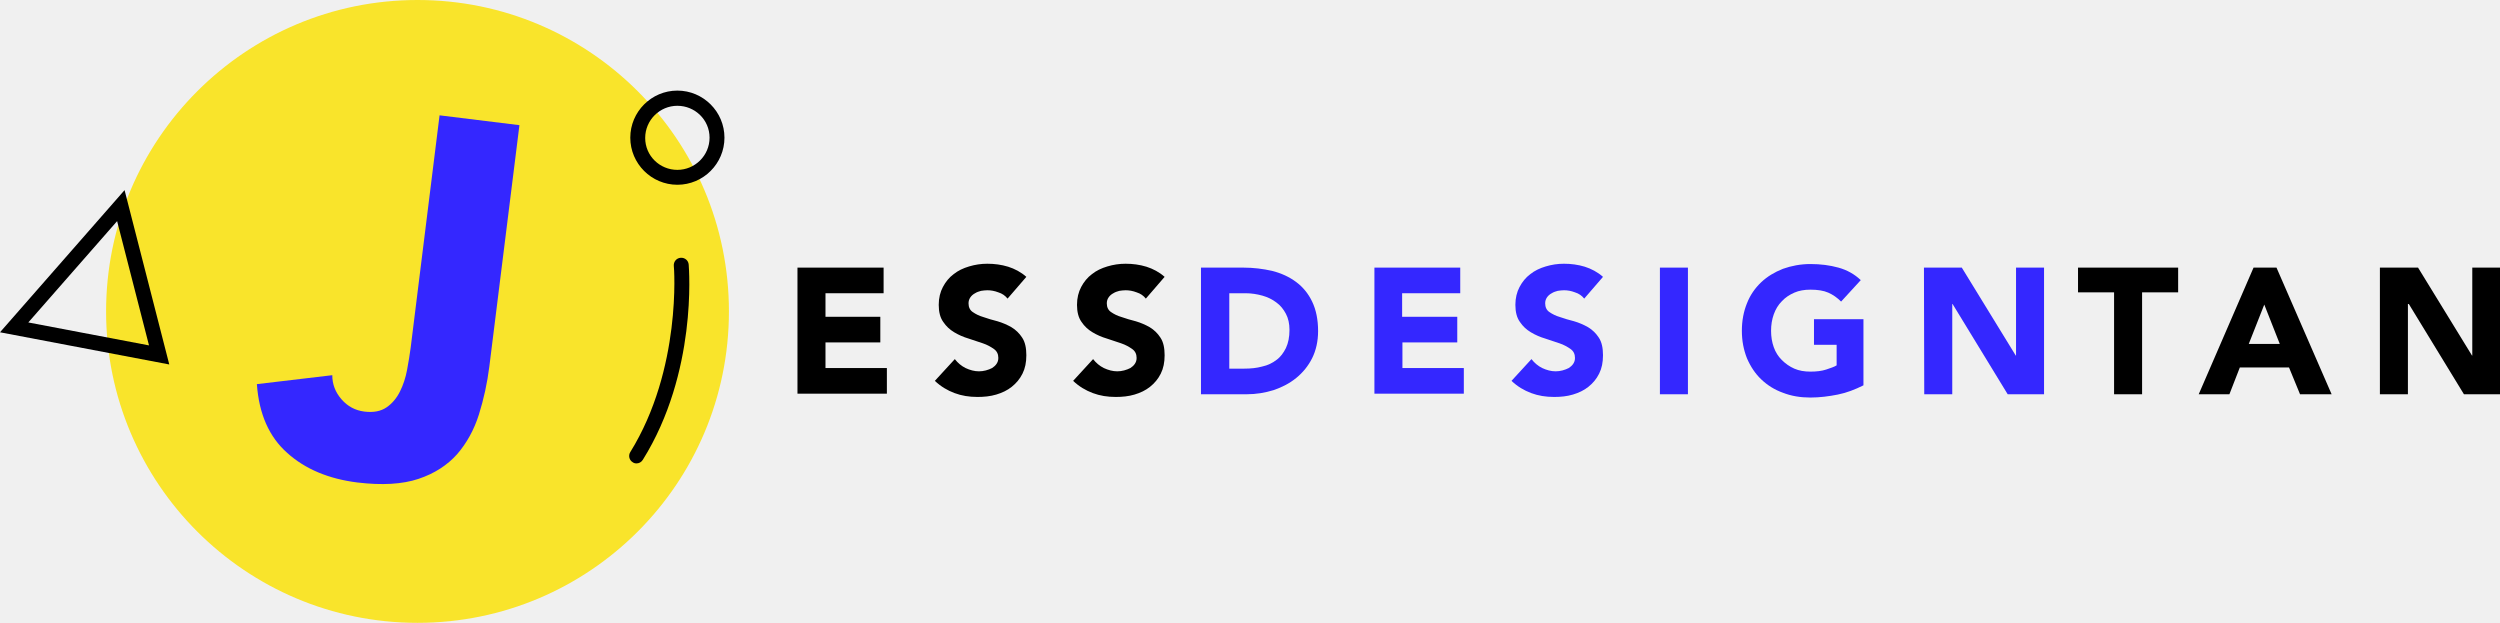
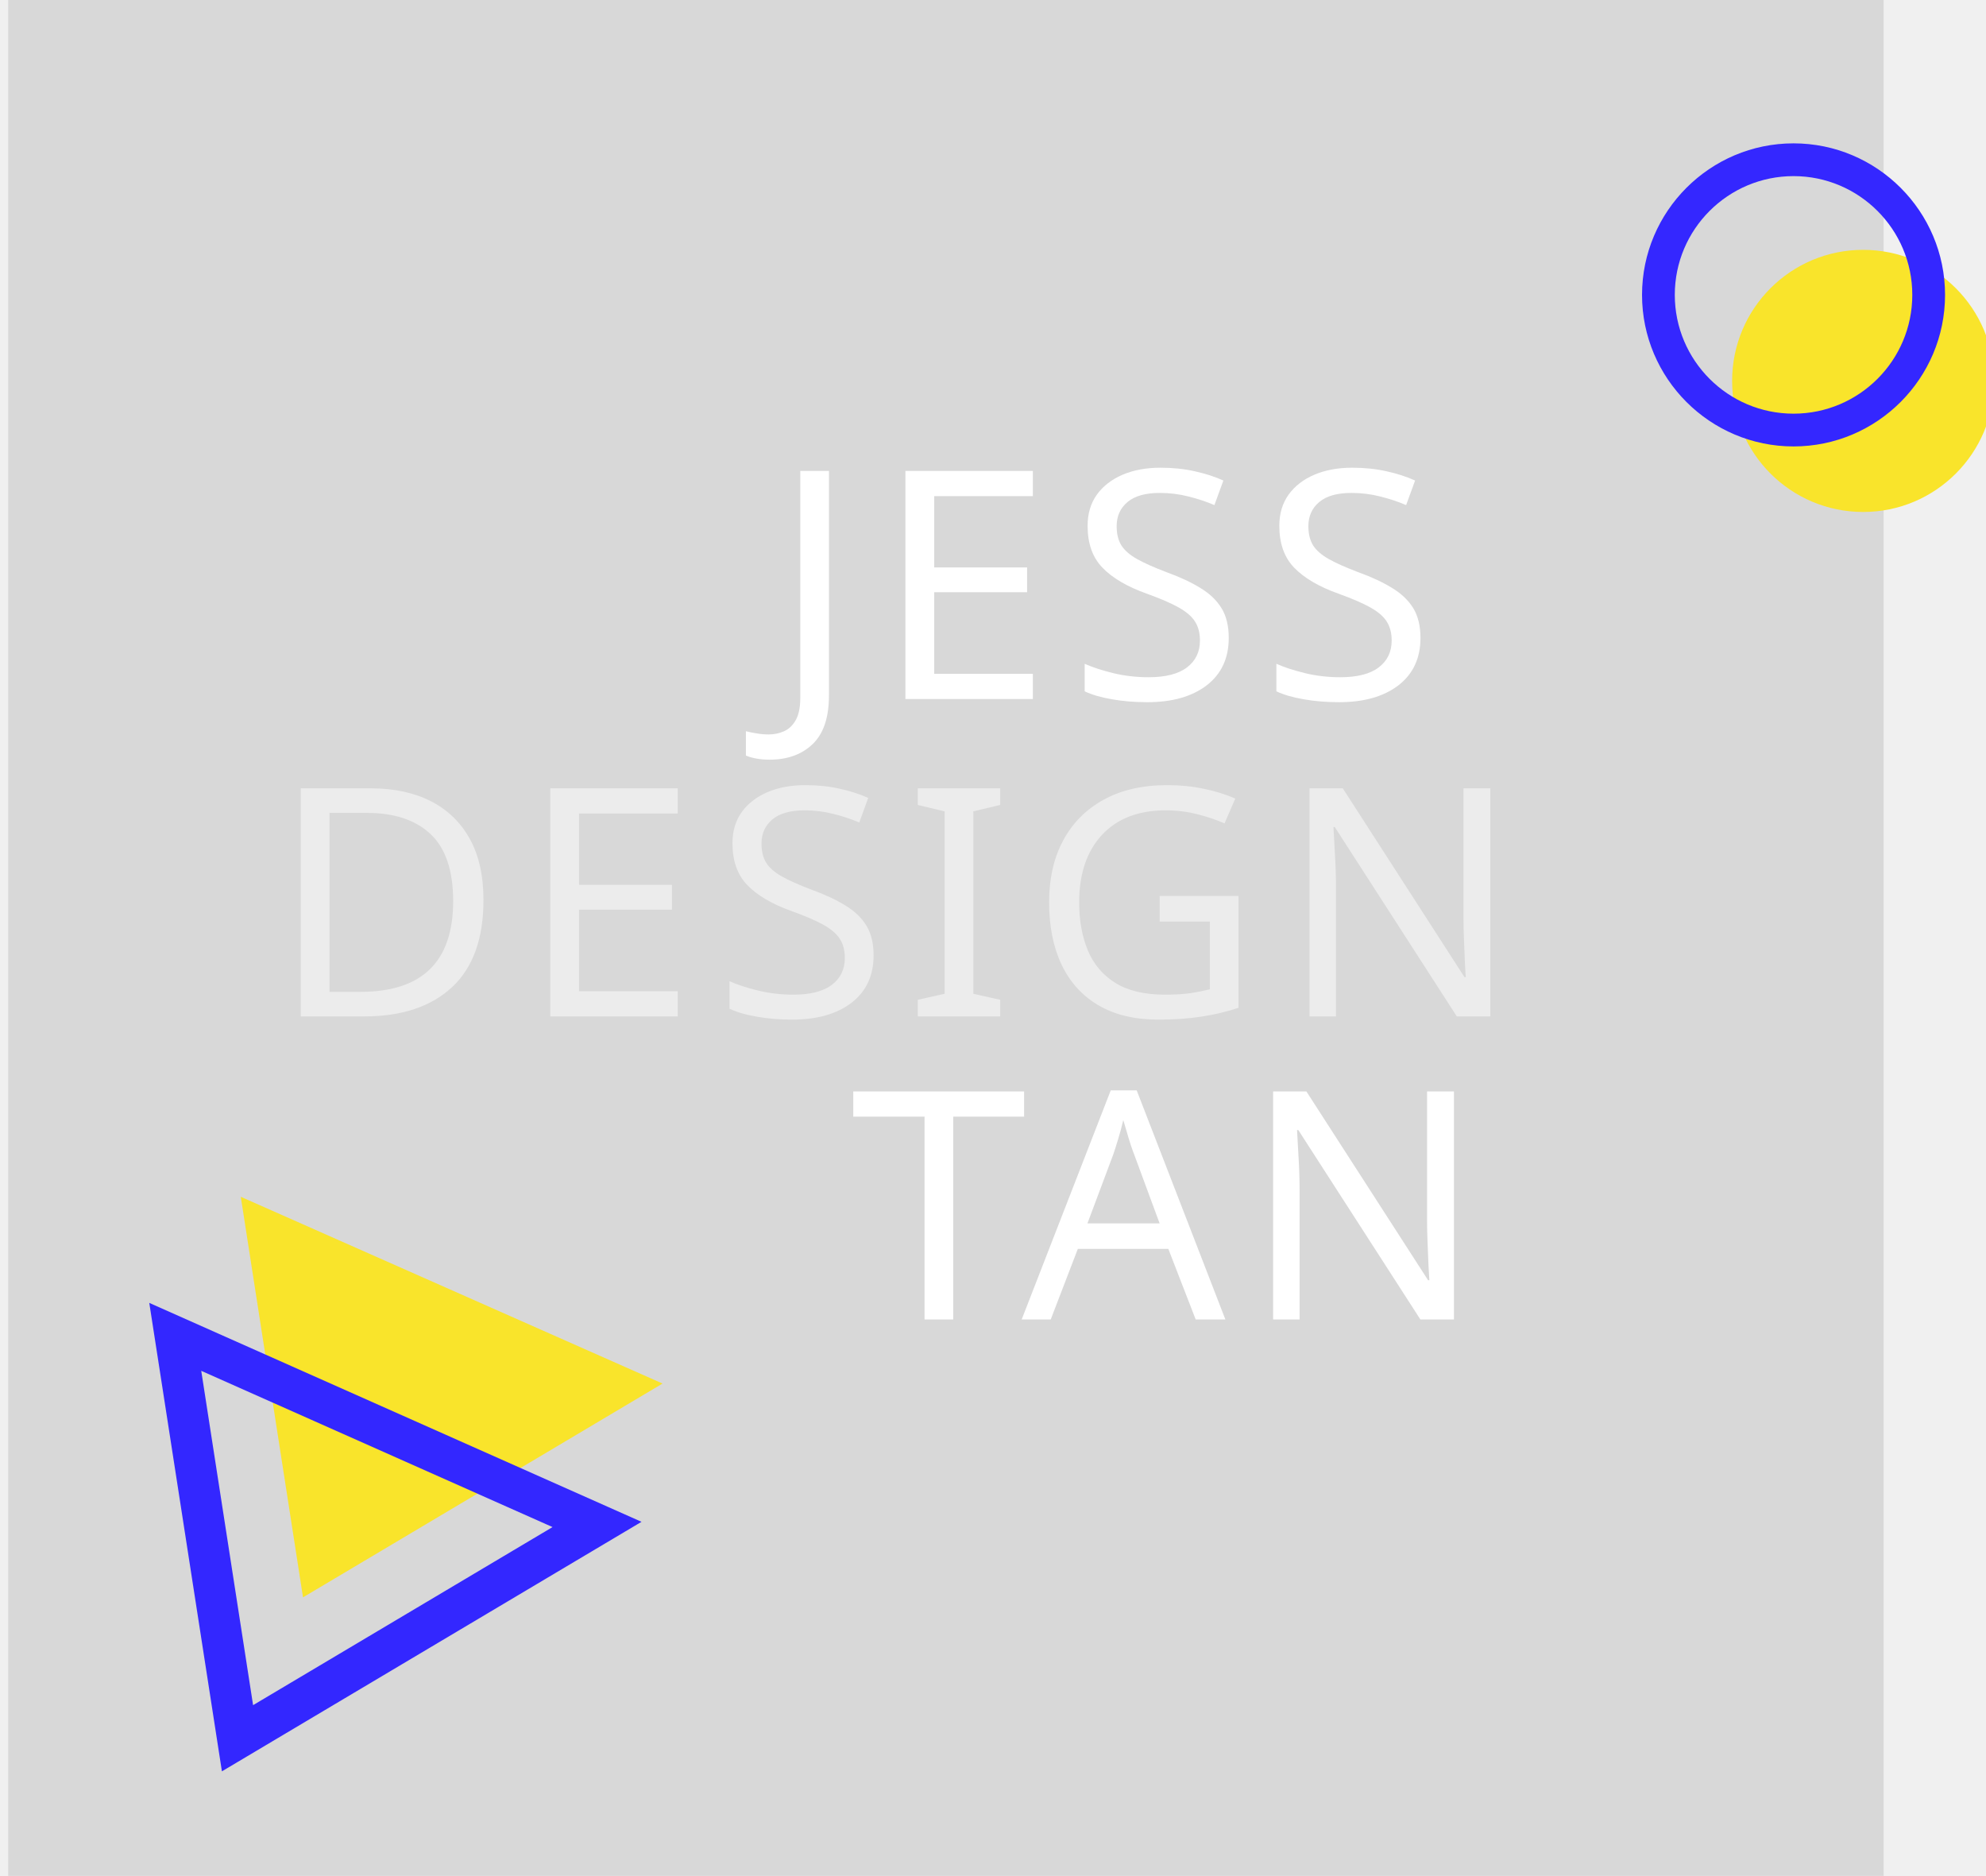
- <svg xmlns="http://www.w3.org/2000/svg" version="1.0" id="Layer_1" x="0px" y="0px" viewBox="0 0 838.9 209" style="enable-background:new 0 0 838.9 209;" xml:space="preserve">
+ <svg xmlns="http://www.w3.org/2000/svg" version="1.1" id="Layer_1" x="0px" y="0px" viewBox="0 0 242.5 229" style="enable-background:new 0 0 242.5 229;" xml:space="preserve">
  <style type="text/css">
- 	.st0{fill:#F9E42B;}
- 	.st1{fill:#3427FF;}
+ 	.st0{opacity:0.1;}
+ 	.st1{fill:#FFFFFF;}
+ 	.st2{font-family:'Avenir-Black';}
+ 	.st3{font-size:39px;}
+ 	.st4{letter-spacing:2;}
+ 	.st5{opacity:0.5;}
+ 	.st6{fill:#F9E42B;}
+ 	.st7{fill:none;stroke:#3327FF;stroke-width:5;stroke-miterlimit:10;}
+ 	.st8{fill:#3427FF;}
</style>
-   <g>
-     <g>
-       <g>
-         <circle class="st0" cx="140.1" cy="104.5" r="104.5" />
-       </g>
-     </g>
+   <rect x="1" class="st0" width="229" height="229" />
+   <text transform="matrix(1 0 0 1 94.1256 85.3311)" class="st1 st2 st3 st4">JESS</text>
+   <g class="st5">
+     <text transform="matrix(1 0 0 1 32.9411 124.0811)" class="st1 st2 st3 st4">DESIGN</text>
  </g>
-   <g>
-     <g>
-       <g>
-         <path class="st1" d="M164.2,123c-0.7,5.6-1.9,11-3.5,16.1s-4.1,9.6-7.3,13.3c-3.3,3.7-7.6,6.5-13,8.3s-12.2,2.2-20.5,1.2     c-9.6-1.2-17.5-4.5-23.5-9.9c-6.1-5.4-9.5-13.1-10.2-23.1l25.3-3c0,3,1,5.7,3.1,8.1c2.1,2.4,4.6,3.7,7.6,4.1     c3.1,0.4,5.6-0.1,7.5-1.4c1.9-1.3,3.4-3.1,4.5-5.3s1.9-4.6,2.4-7.3c0.5-2.7,0.9-5.1,1.2-7.4l9.7-78l26.8,3.3L164.2,123z" />
-       </g>
-     </g>
-   </g>
-   <g>
-     <g>
-       <g>
-         <path d="M227.3,62c-8.7,0-15.8-7.1-15.8-15.8s7.1-15.8,15.8-15.8s15.8,7.1,15.8,15.8S236,62,227.3,62z M227.3,35.5     c-5.9,0-10.8,4.8-10.8,10.8S221.4,57,227.3,57s10.8-4.8,10.8-10.8S233.2,35.5,227.3,35.5z" />
-       </g>
-     </g>
-   </g>
-   <g>
-     <g>
-       <g>
-         <path d="M56.8,122.3L0,111.5l41.8-47.7L56.8,122.3z M9.5,108.2l40.5,7.7L39.3,74.2L9.5,108.2z" />
-       </g>
-     </g>
-   </g>
-   <g>
-     <g>
-       <g>
-         <path d="M213.6,155.5c-0.5,0-0.9-0.1-1.3-0.4c-1.2-0.7-1.5-2.3-0.8-3.4c17.3-27.9,14.7-62.1,14.6-62.5c-0.1-1.4,0.9-2.6,2.3-2.7     c1.4-0.1,2.6,0.9,2.7,2.3c0.1,1.5,2.9,36.2-15.4,65.5C215.2,155.1,214.4,155.5,213.6,155.5z" />
-       </g>
-     </g>
-   </g>
-   <g>
-     <path d="M267.6,89.8h28.9v8.6H277v7.9h18.4v8.6H277v8.6h20.6v8.6h-30V89.8z" />
-     <path d="M338.1,100.2c-0.8-1-1.8-1.7-3.1-2.1c-1.3-0.5-2.5-0.7-3.7-0.7c-0.7,0-1.4,0.1-2.1,0.2c-0.7,0.2-1.4,0.4-2,0.8   c-0.6,0.3-1.2,0.8-1.6,1.4s-0.6,1.2-0.6,2c0,1.3,0.5,2.3,1.4,2.9c1,0.7,2.2,1.3,3.6,1.7c1.5,0.5,3,1,4.7,1.4c1.7,0.5,3.3,1.2,4.7,2   c1.5,0.9,2.7,2.1,3.6,3.5c1,1.5,1.4,3.5,1.4,5.9s-0.4,4.4-1.3,6.2c-0.9,1.8-2.1,3.2-3.6,4.4s-3.2,2-5.2,2.6s-4.1,0.8-6.3,0.8   c-2.8,0-5.3-0.4-7.7-1.3s-4.6-2.2-6.6-4.1l6.7-7.3c1,1.3,2.2,2.3,3.6,3c1.5,0.7,3,1.1,4.5,1.1c0.8,0,1.5-0.1,2.3-0.3   s1.5-0.5,2.1-0.8c0.6-0.4,1.1-0.8,1.5-1.4s0.6-1.2,0.6-2c0-1.3-0.5-2.3-1.5-3s-2.2-1.4-3.7-1.9s-3.1-1-4.8-1.6   c-1.7-0.5-3.3-1.2-4.8-2.1s-2.7-2-3.7-3.5c-1-1.4-1.5-3.3-1.5-5.7c0-2.3,0.5-4.3,1.4-6s2.1-3.2,3.6-4.3c1.5-1.2,3.2-2,5.2-2.6   s4-0.9,6.1-0.9c2.4,0,4.7,0.3,7,1c2.2,0.7,4.3,1.8,6.1,3.4L338.1,100.2z" />
-     <path d="M384.5,100.2c-0.8-1-1.8-1.7-3.1-2.1c-1.3-0.5-2.5-0.7-3.7-0.7c-0.7,0-1.4,0.1-2.1,0.2c-0.7,0.2-1.4,0.4-2,0.8   c-0.6,0.3-1.2,0.8-1.6,1.4s-0.6,1.2-0.6,2c0,1.3,0.5,2.3,1.4,2.9c1,0.7,2.2,1.3,3.6,1.7c1.5,0.5,3,1,4.7,1.4c1.7,0.5,3.3,1.2,4.7,2   c1.5,0.9,2.7,2.1,3.6,3.5c1,1.5,1.4,3.5,1.4,5.9s-0.4,4.4-1.3,6.2c-0.9,1.8-2.1,3.2-3.6,4.4s-3.2,2-5.2,2.6s-4.1,0.8-6.3,0.8   c-2.8,0-5.3-0.4-7.7-1.3s-4.6-2.2-6.6-4.1l6.7-7.3c1,1.3,2.2,2.3,3.6,3c1.5,0.7,3,1.1,4.5,1.1c0.8,0,1.5-0.1,2.3-0.3   s1.5-0.5,2.1-0.8c0.6-0.4,1.1-0.8,1.5-1.4s0.6-1.2,0.6-2c0-1.3-0.5-2.3-1.5-3s-2.2-1.4-3.7-1.9s-3.1-1-4.8-1.6   c-1.7-0.5-3.3-1.2-4.8-2.1s-2.7-2-3.7-3.5c-1-1.4-1.5-3.3-1.5-5.7c0-2.3,0.5-4.3,1.4-6s2.1-3.2,3.6-4.3c1.5-1.2,3.2-2,5.2-2.6   s4-0.9,6.1-0.9c2.4,0,4.7,0.3,7,1c2.2,0.7,4.3,1.8,6.1,3.4L384.5,100.2z" />
-   </g>
-   <g>
-     <path d="M709.4,98.1h-12.1v-8.3h33.6v8.3h-12.1v34.2h-9.4V98.1z" />
-     <path d="M756.2,89.8h7.7l18.5,42.5h-10.6l-3.7-9h-16.5l-3.5,9h-10.3L756.2,89.8z M759.8,102.2l-5.2,13.2H765L759.8,102.2z" />
-     <path d="M798.7,89.8h12.7l18.1,29.5h0.1V89.8h9.4v42.5h-12.2L808.3,102H808v30.3h-9.4V89.8H798.7z" />
-   </g>
-   <g>
-     <path class="st1" d="M403.2,89.8h14c3.4,0,6.6,0.4,9.7,1.1c3.1,0.8,5.7,2,8,3.7s4.1,3.9,5.4,6.6s2,6,2,9.9c0,3.4-0.7,6.5-2,9.1   s-3.1,4.8-5.3,6.6c-2.2,1.8-4.7,3.1-7.6,4.1c-2.9,0.9-5.9,1.4-9.1,1.4H403V89.8H403.2z M412.6,123.7h4.9c2.2,0,4.2-0.2,6-0.7   c1.9-0.4,3.5-1.2,4.8-2.2c1.4-1,2.4-2.4,3.2-4c0.8-1.7,1.2-3.7,1.2-6.1c0-2.1-0.4-3.9-1.2-5.4c-0.8-1.5-1.8-2.8-3.2-3.8   c-1.3-1-2.9-1.8-4.7-2.3c-1.8-0.5-3.7-0.8-5.6-0.8h-5.5v25.3H412.6z" />
-     <path class="st1" d="M461.2,89.8H490v8.6h-19.5v7.9H489v8.6h-18.4v8.6h20.6v8.6h-30V89.8z" />
-     <path class="st1" d="M531.6,100.2c-0.8-1-1.8-1.7-3.1-2.1c-1.3-0.5-2.5-0.7-3.7-0.7c-0.7,0-1.4,0.1-2.1,0.2c-0.7,0.2-1.4,0.4-2,0.8   c-0.6,0.3-1.2,0.8-1.6,1.4c-0.4,0.6-0.6,1.2-0.6,2c0,1.3,0.5,2.3,1.4,2.9c1,0.7,2.2,1.3,3.6,1.7c1.5,0.5,3,1,4.7,1.4   c1.7,0.5,3.3,1.2,4.7,2c1.5,0.9,2.7,2.1,3.6,3.5c1,1.5,1.4,3.5,1.4,5.9s-0.4,4.4-1.3,6.2c-0.9,1.8-2.1,3.2-3.6,4.4s-3.2,2-5.2,2.6   s-4.1,0.8-6.3,0.8c-2.8,0-5.3-0.4-7.7-1.3s-4.6-2.2-6.6-4.1l6.7-7.3c1,1.3,2.2,2.3,3.6,3c1.5,0.7,3,1.1,4.5,1.1   c0.8,0,1.5-0.1,2.3-0.3s1.5-0.5,2.1-0.8c0.6-0.4,1.1-0.8,1.5-1.4s0.6-1.2,0.6-2c0-1.3-0.5-2.3-1.5-3s-2.2-1.4-3.7-1.9   s-3.1-1-4.8-1.6c-1.7-0.5-3.3-1.2-4.8-2.1s-2.7-2-3.7-3.5c-1-1.4-1.5-3.3-1.5-5.7c0-2.3,0.5-4.3,1.4-6s2.1-3.2,3.6-4.3   c1.5-1.2,3.2-2,5.2-2.6s4-0.9,6.1-0.9c2.4,0,4.7,0.3,7,1c2.2,0.7,4.3,1.8,6.1,3.4L531.6,100.2z" />
-     <path class="st1" d="M557,89.8h9.4v42.5H557V89.8z" />
-     <path class="st1" d="M625.3,129.3c-2.8,1.4-5.6,2.5-8.6,3.1s-6.1,1-9.2,1c-3.3,0-6.4-0.5-9.2-1.6c-2.8-1-5.2-2.5-7.3-4.5   c-2-1.9-3.6-4.3-4.8-7.1c-1.1-2.8-1.7-5.8-1.7-9.2c0-3.4,0.6-6.5,1.7-9.2c1.1-2.8,2.7-5.1,4.8-7.1c2-1.9,4.5-3.4,7.3-4.5   c2.8-1,5.9-1.6,9.2-1.6c3.4,0,6.5,0.4,9.4,1.2c2.9,0.8,5.4,2.2,7.5,4.2l-6.6,7.2c-1.3-1.3-2.7-2.3-4.3-3s-3.6-1-6-1   c-2,0-3.8,0.3-5.4,1c-1.6,0.7-3,1.6-4.2,2.9c-1.2,1.2-2.1,2.7-2.7,4.4c-0.6,1.7-0.9,3.5-0.9,5.5s0.3,3.8,0.9,5.5   c0.6,1.7,1.5,3.1,2.7,4.3c1.2,1.2,2.6,2.2,4.2,2.9c1.6,0.7,3.4,1,5.4,1s3.8-0.2,5.3-0.7s2.7-0.9,3.5-1.4v-6.9h-7.6v-8.6h16.6   L625.3,129.3L625.3,129.3z" />
-     <path class="st1" d="M645.6,89.8h12.7l18.1,29.5h0.1V89.8h9.4v42.5h-12.2L655.2,102h-0.1v30.3h-9.4L645.6,89.8L645.6,89.8z" />
-   </g>
+   <text transform="matrix(1 0 0 1 103.7975 161.0811)" class="st1 st2 st3 st4">TAN</text>
+   <polygon class="st6" points="29.4,146.1 80.9,168.9 37,195 " />
+   <polygon class="st7" points="21.4,163.2 72.9,186.1 29,212.2 " />
+   <circle class="st6" cx="227.5" cy="46.5" r="16" />
+   <path class="st8" d="M219,21.5c8,0,14.5,6.5,14.5,14.5S227,50.5,219,50.5S204.5,44,204.5,36S211,21.5,219,21.5 M219,17.5  c-10.2,0-18.5,8.3-18.5,18.5s8.3,18.5,18.5,18.5s18.5-8.3,18.5-18.5S229.2,17.5,219,17.5L219,17.5z" />
</svg>
